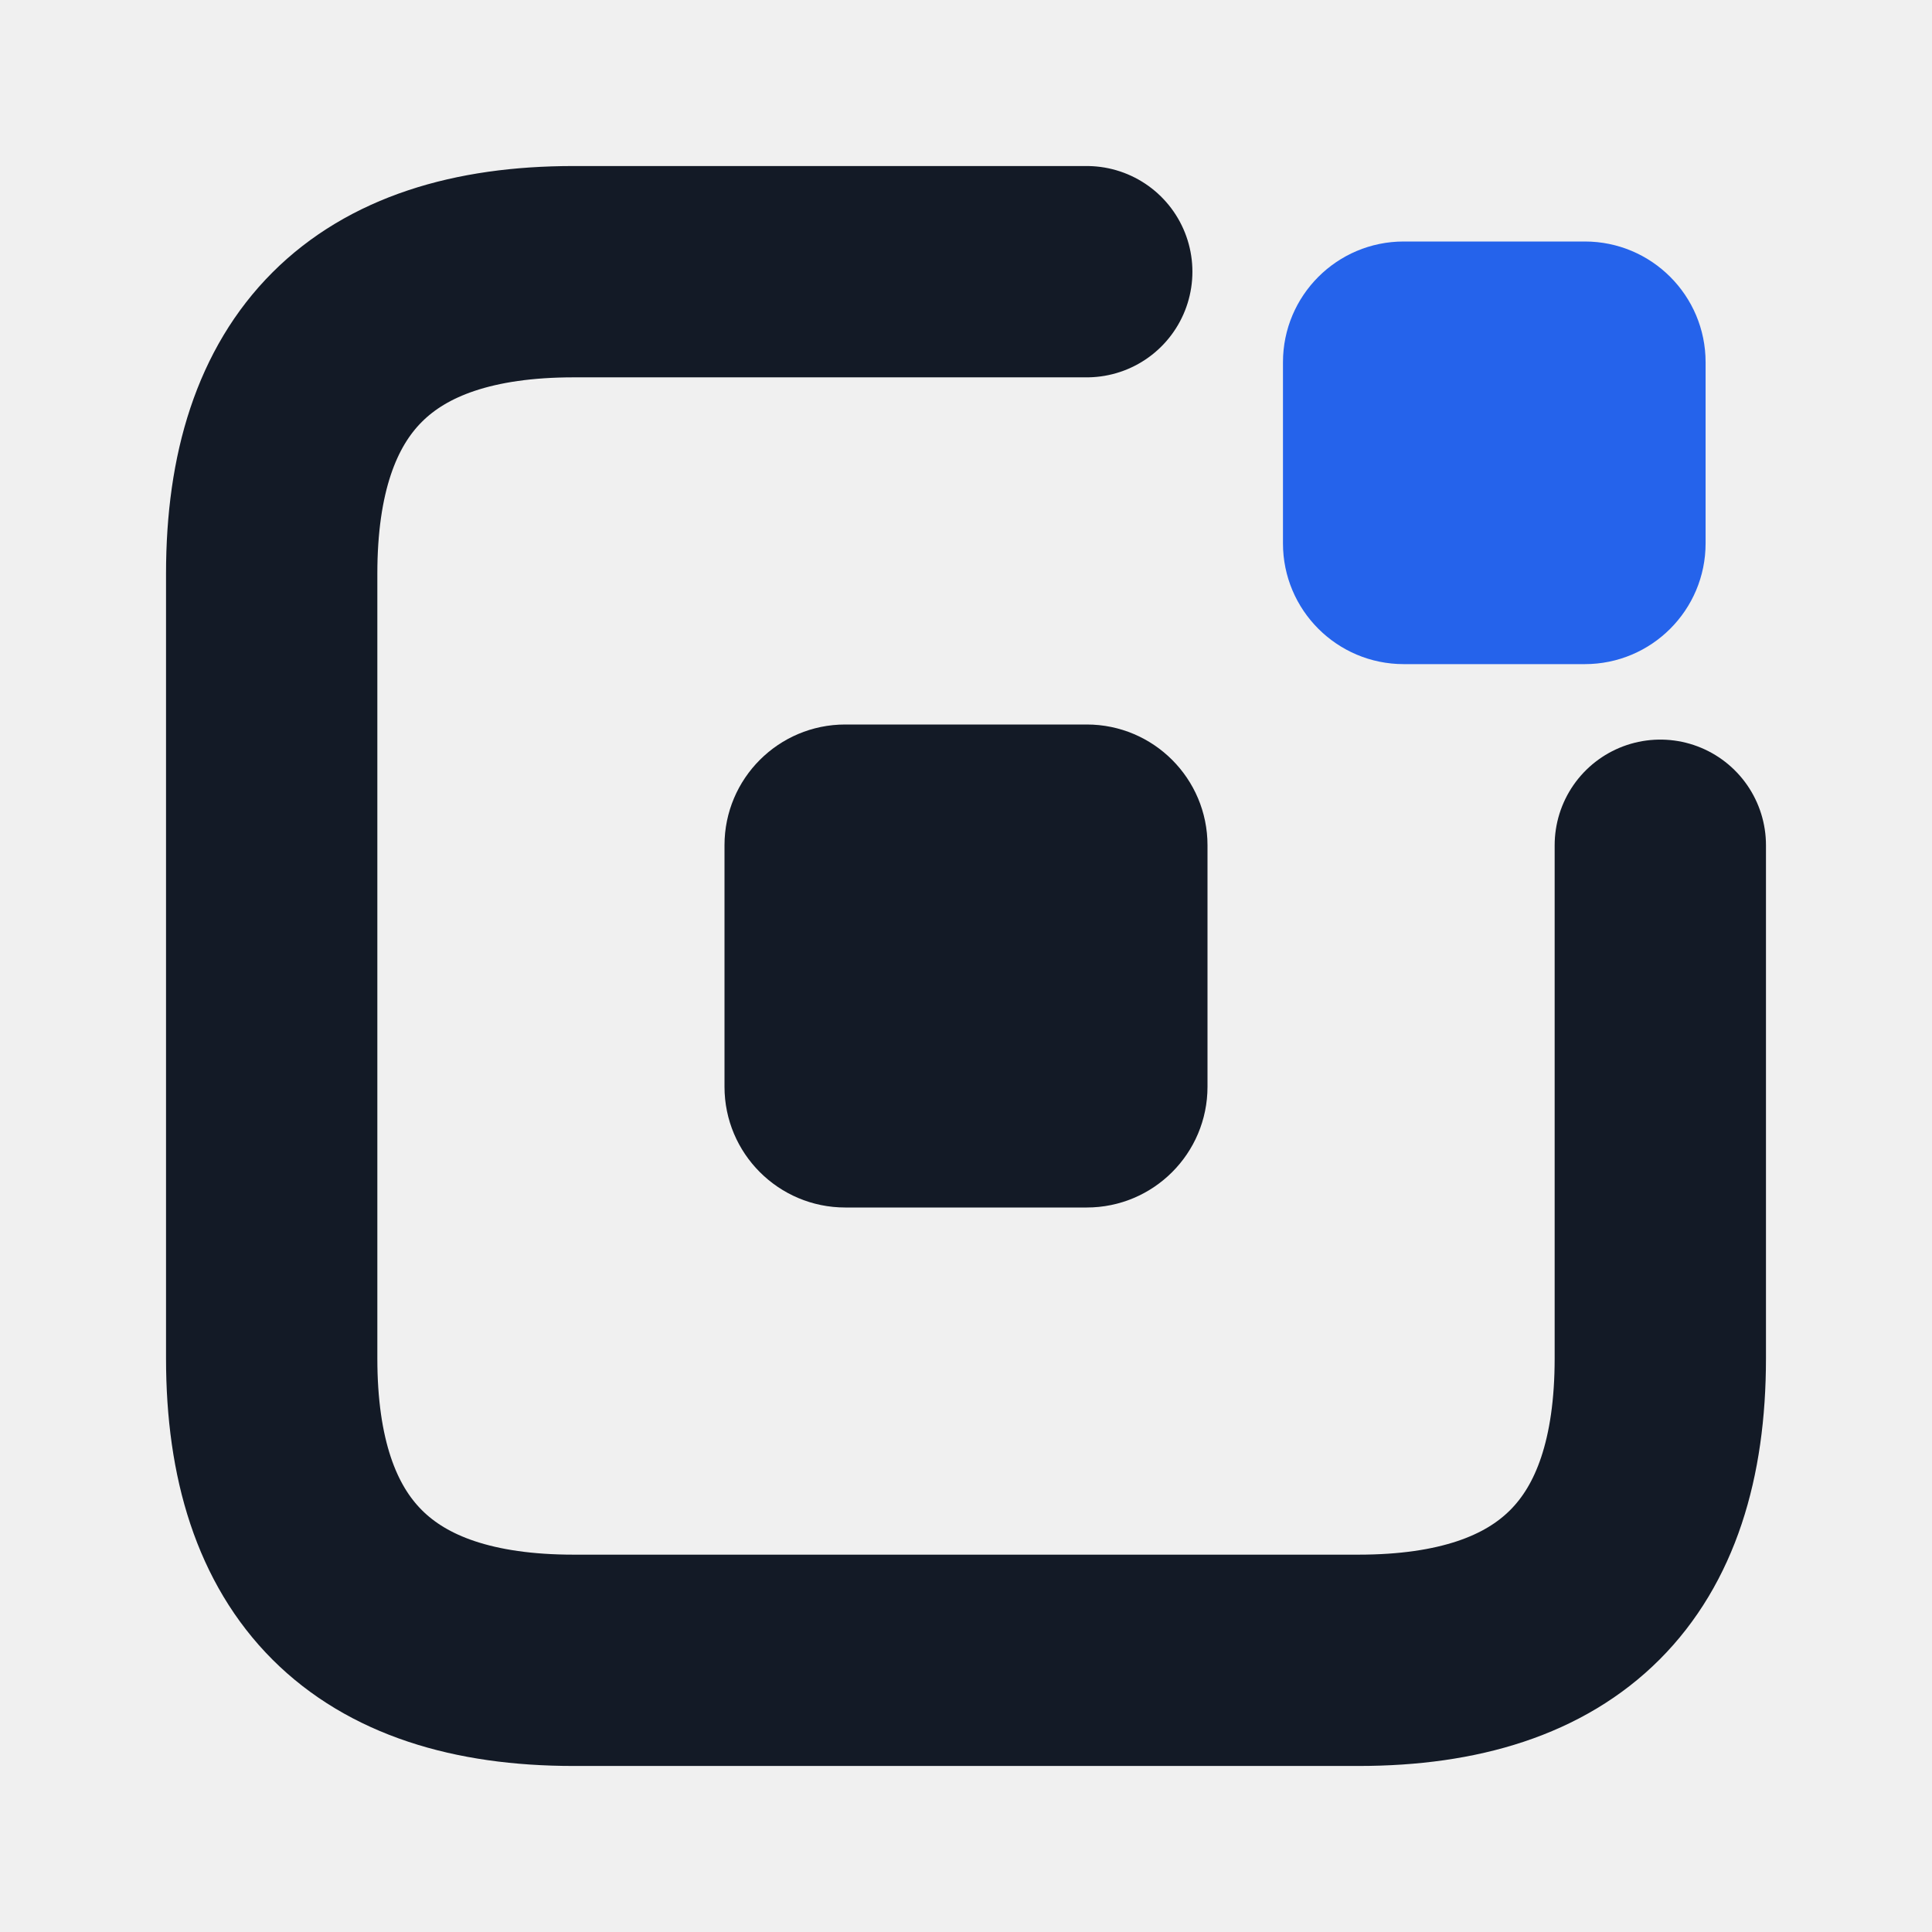
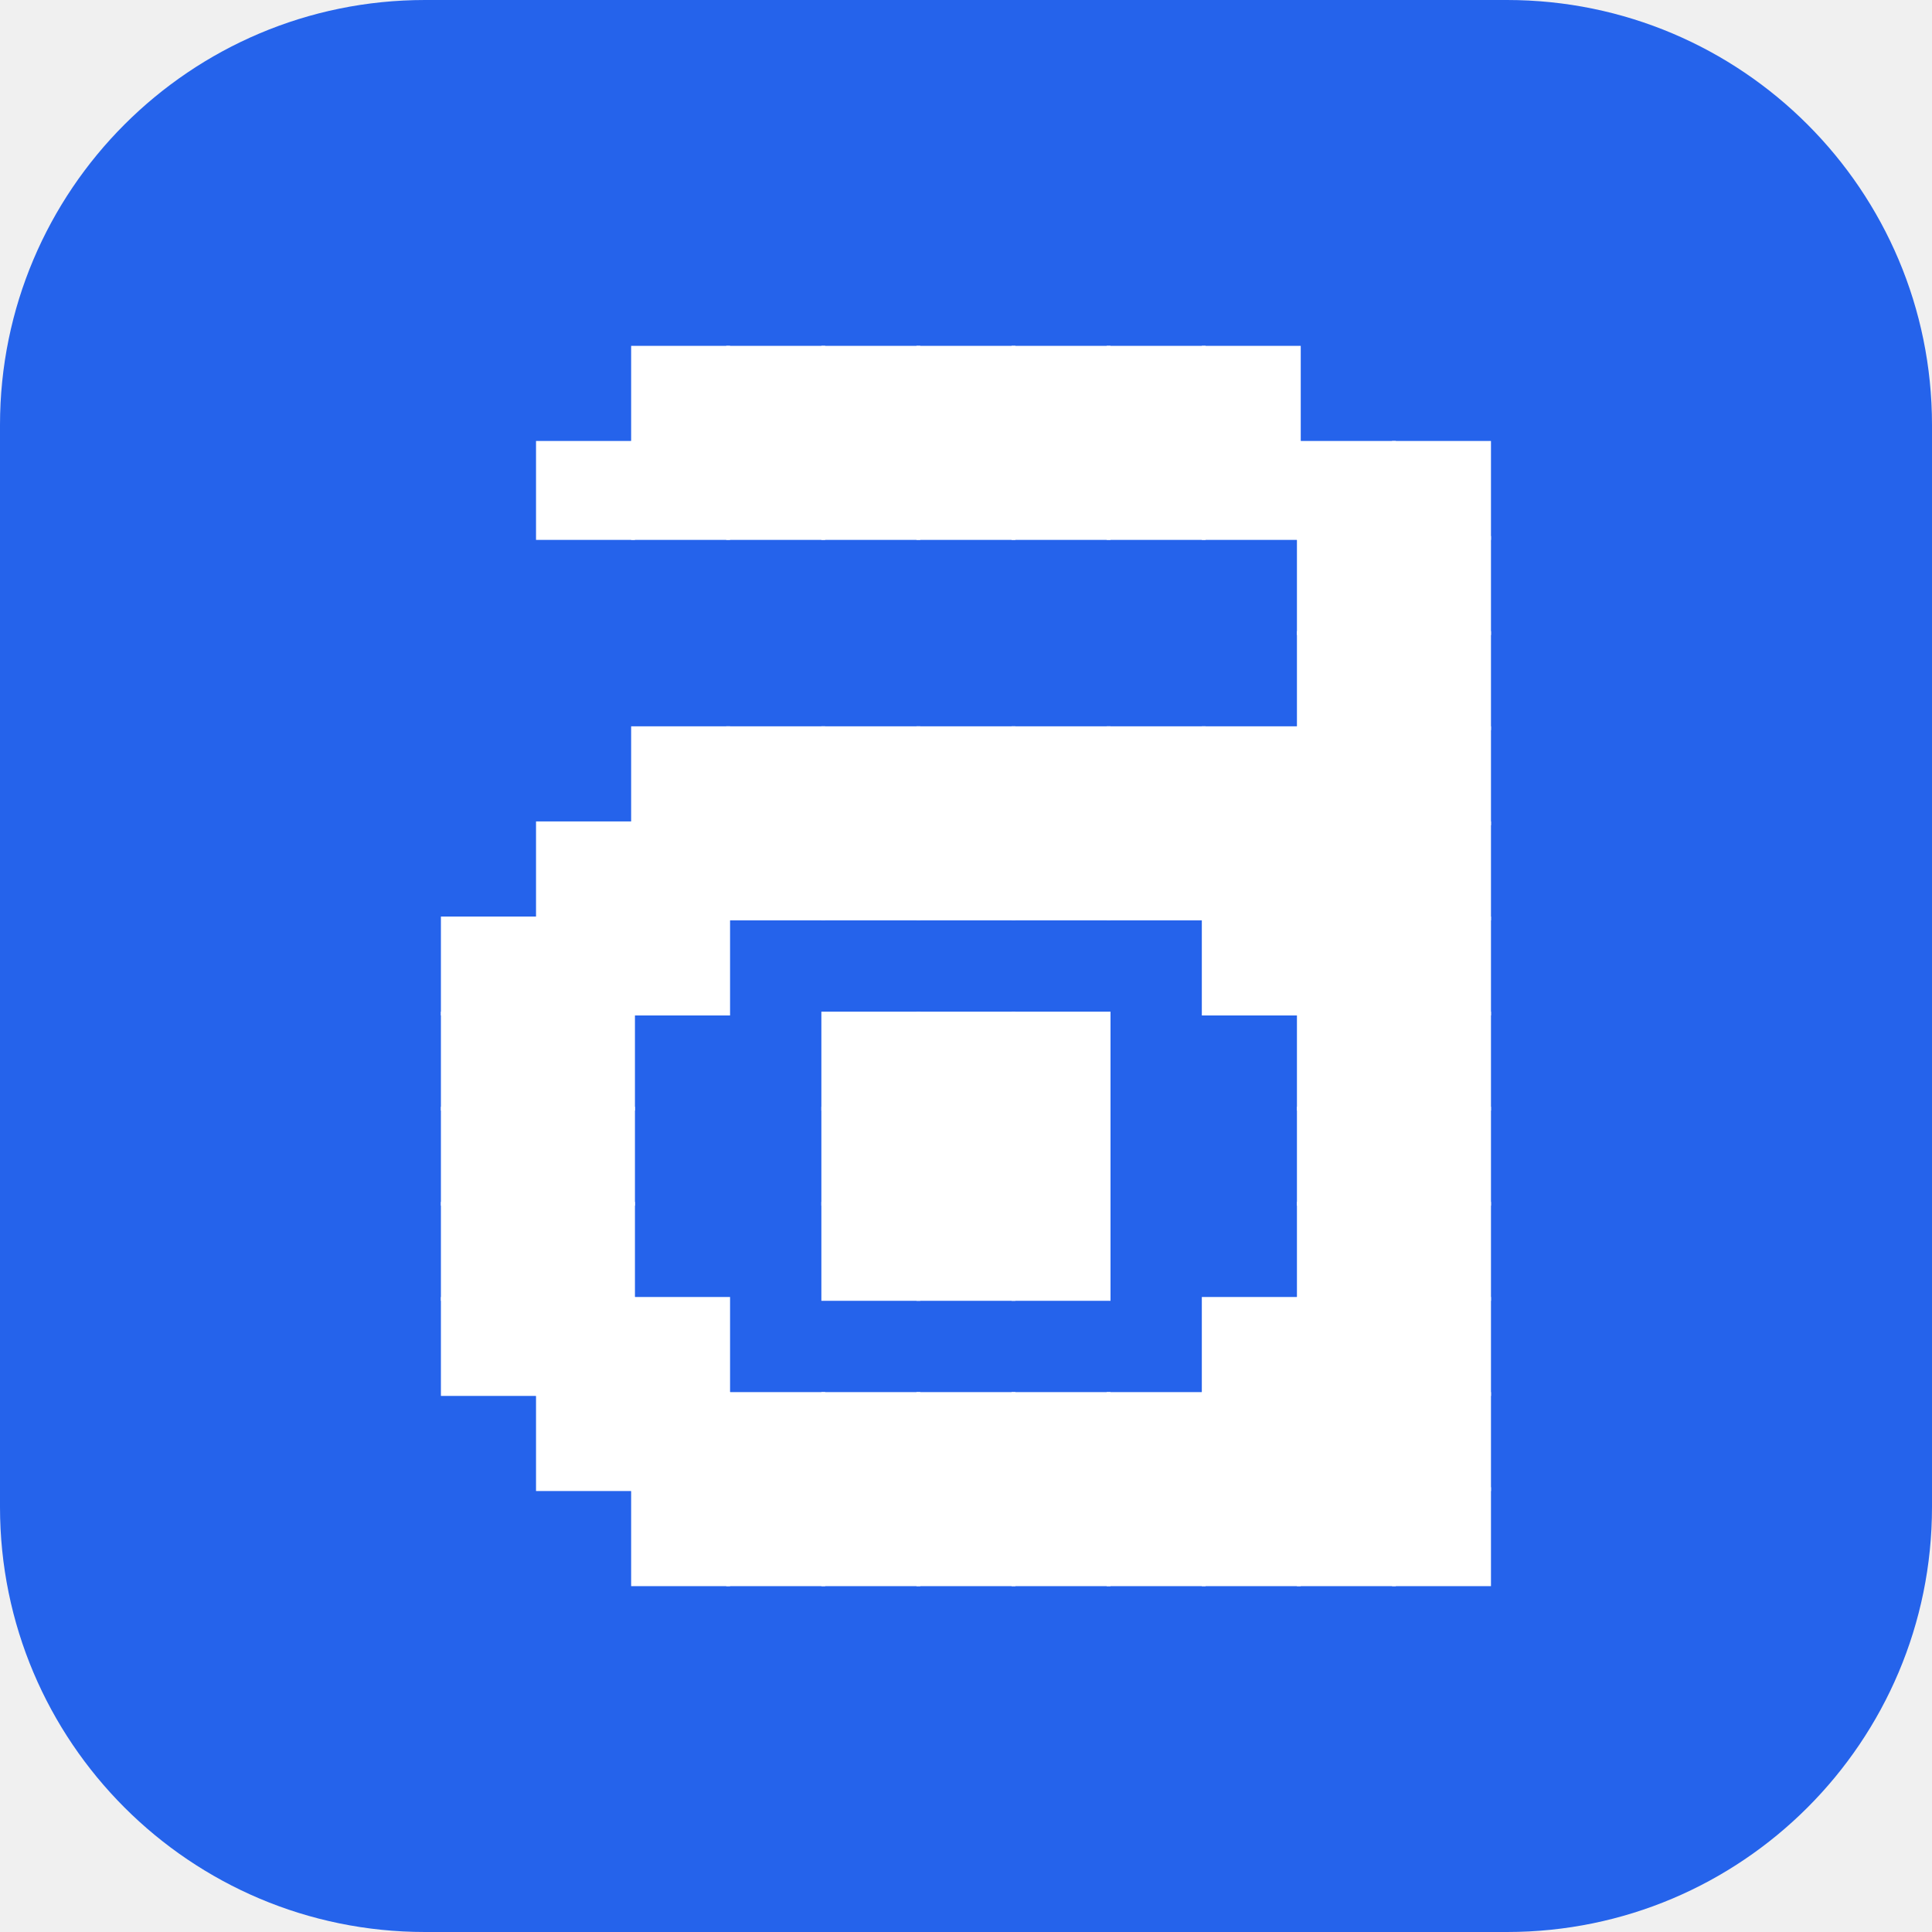
- <svg xmlns="http://www.w3.org/2000/svg" viewBox="0 0 64 64">
-   <style>
-     .ink-s { stroke: #131a26; }
-     .ink-f { fill: #131a26; }
-     .acc { fill: #2563eb; }
-     @media (prefers-color-scheme: dark) {
-       .ink-s { stroke: #e7ecf4; }
-       .ink-f { fill: #e7ecf4; }
-       .acc { fill: #7ca9ff; }
-     }
-   </style>
-   <path class="ink-s" d="M36 9 H19 Q9 9 9 19 V45 Q9 55 19 55 H45 Q55 55 55 45 V28" fill="none" stroke-width="7" stroke-linecap="round" stroke-linejoin="round" />
-   <rect class="acc" x="42.5" y="8" width="14" height="14" rx="4" />
-   <rect class="ink-f" x="24" y="24" width="16" height="16" rx="4" />
+ <svg xmlns="http://www.w3.org/2000/svg" viewBox="0 0 100 100">
+   <rect width="100" height="100" rx="22" fill="#2563eb" />
+   <g transform="translate(22.92 18.00) scale(0.49231)">
+     <rect x="19.8" y="-0.2" width="10.4" height="10.4" fill="#ffffff" />
+     <rect x="29.8" y="-0.2" width="10.4" height="10.4" fill="#ffffff" />
+     <rect x="39.8" y="-0.2" width="10.4" height="10.4" fill="#ffffff" />
+     <rect x="49.8" y="-0.2" width="10.4" height="10.4" fill="#ffffff" />
+     <rect x="59.8" y="-0.2" width="10.4" height="10.4" fill="#ffffff" />
+     <rect x="69.8" y="-0.2" width="10.4" height="10.4" fill="#ffffff" />
+     <rect x="79.8" y="-0.2" width="10.4" height="10.4" fill="#ffffff" />
+     <rect x="9.8" y="9.8" width="10.4" height="10.4" fill="#ffffff" />
+     <rect x="19.8" y="9.8" width="10.4" height="10.4" fill="#ffffff" />
+     <rect x="29.8" y="9.8" width="10.4" height="10.4" fill="#ffffff" />
+     <rect x="39.8" y="9.8" width="10.4" height="10.4" fill="#ffffff" />
+     <rect x="49.8" y="9.8" width="10.4" height="10.4" fill="#ffffff" />
+     <rect x="59.8" y="9.8" width="10.4" height="10.4" fill="#ffffff" />
+     <rect x="69.8" y="9.8" width="10.4" height="10.4" fill="#ffffff" />
+     <rect x="79.8" y="9.8" width="10.4" height="10.4" fill="#ffffff" />
+     <rect x="89.8" y="9.8" width="10.4" height="10.4" fill="#ffffff" />
+     <rect x="99.8" y="9.8" width="10.4" height="10.4" fill="#ffffff" />
+     <rect x="89.8" y="19.8" width="10.4" height="10.4" fill="#ffffff" />
+     <rect x="99.8" y="19.8" width="10.4" height="10.4" fill="#ffffff" />
+     <rect x="89.8" y="29.8" width="10.4" height="10.4" fill="#ffffff" />
+     <rect x="99.8" y="29.8" width="10.4" height="10.4" fill="#ffffff" />
+     <rect x="19.8" y="39.8" width="10.4" height="10.4" fill="#ffffff" />
+     <rect x="29.8" y="39.8" width="10.4" height="10.4" fill="#ffffff" />
+     <rect x="39.8" y="39.8" width="10.4" height="10.4" fill="#ffffff" />
+     <rect x="49.8" y="39.8" width="10.4" height="10.4" fill="#ffffff" />
+     <rect x="59.8" y="39.8" width="10.4" height="10.4" fill="#ffffff" />
+     <rect x="69.8" y="39.8" width="10.4" height="10.4" fill="#ffffff" />
+     <rect x="79.8" y="39.8" width="10.4" height="10.4" fill="#ffffff" />
+     <rect x="89.8" y="39.8" width="10.4" height="10.4" fill="#ffffff" />
+     <rect x="99.8" y="39.8" width="10.4" height="10.4" fill="#ffffff" />
+     <rect x="9.8" y="49.8" width="10.4" height="10.4" fill="#ffffff" />
+     <rect x="19.8" y="49.8" width="10.4" height="10.4" fill="#ffffff" />
+     <rect x="29.8" y="49.8" width="10.4" height="10.4" fill="#ffffff" />
+     <rect x="39.8" y="49.8" width="10.4" height="10.4" fill="#ffffff" />
+     <rect x="49.8" y="49.8" width="10.4" height="10.4" fill="#ffffff" />
+     <rect x="59.8" y="49.8" width="10.4" height="10.4" fill="#ffffff" />
+     <rect x="69.8" y="49.8" width="10.4" height="10.4" fill="#ffffff" />
+     <rect x="79.8" y="49.8" width="10.4" height="10.4" fill="#ffffff" />
+     <rect x="89.8" y="49.8" width="10.4" height="10.4" fill="#ffffff" />
+     <rect x="99.8" y="49.8" width="10.4" height="10.4" fill="#ffffff" />
+     <rect x="-0.2" y="59.8" width="10.4" height="10.4" fill="#ffffff" />
+     <rect x="9.8" y="59.8" width="10.4" height="10.4" fill="#ffffff" />
+     <rect x="19.8" y="59.8" width="10.4" height="10.4" fill="#ffffff" />
+     <rect x="79.8" y="59.8" width="10.4" height="10.4" fill="#ffffff" />
+     <rect x="89.8" y="59.8" width="10.4" height="10.4" fill="#ffffff" />
+     <rect x="99.8" y="59.8" width="10.4" height="10.4" fill="#ffffff" />
+     <rect x="-0.2" y="69.8" width="10.4" height="10.4" fill="#ffffff" />
+     <rect x="9.8" y="69.8" width="10.4" height="10.4" fill="#ffffff" />
+     <rect x="39.8" y="69.8" width="10.4" height="10.4" fill="#ffffff" />
+     <rect x="49.8" y="69.8" width="10.4" height="10.4" fill="#ffffff" />
+     <rect x="59.8" y="69.8" width="10.4" height="10.4" fill="#ffffff" />
+     <rect x="89.8" y="69.8" width="10.4" height="10.4" fill="#ffffff" />
+     <rect x="99.8" y="69.8" width="10.4" height="10.4" fill="#ffffff" />
+     <rect x="-0.2" y="79.8" width="10.4" height="10.4" fill="#ffffff" />
+     <rect x="9.8" y="79.8" width="10.4" height="10.4" fill="#ffffff" />
+     <rect x="39.8" y="79.8" width="10.4" height="10.4" fill="#ffffff" />
+     <rect x="49.8" y="79.8" width="10.4" height="10.4" fill="#ffffff" />
+     <rect x="59.8" y="79.8" width="10.4" height="10.4" fill="#ffffff" />
+     <rect x="89.8" y="79.8" width="10.4" height="10.4" fill="#ffffff" />
+     <rect x="99.8" y="79.8" width="10.4" height="10.4" fill="#ffffff" />
+     <rect x="-0.2" y="89.8" width="10.4" height="10.4" fill="#ffffff" />
+     <rect x="9.8" y="89.8" width="10.4" height="10.4" fill="#ffffff" />
+     <rect x="39.8" y="89.8" width="10.4" height="10.4" fill="#ffffff" />
+     <rect x="49.8" y="89.8" width="10.4" height="10.4" fill="#ffffff" />
+     <rect x="59.8" y="89.8" width="10.4" height="10.4" fill="#ffffff" />
+     <rect x="89.8" y="89.8" width="10.4" height="10.4" fill="#ffffff" />
+     <rect x="99.8" y="89.8" width="10.4" height="10.4" fill="#ffffff" />
+     <rect x="-0.2" y="99.8" width="10.4" height="10.4" fill="#ffffff" />
+     <rect x="9.8" y="99.8" width="10.4" height="10.4" fill="#ffffff" />
+     <rect x="19.8" y="99.8" width="10.4" height="10.4" fill="#ffffff" />
+     <rect x="79.8" y="99.8" width="10.4" height="10.4" fill="#ffffff" />
+     <rect x="89.8" y="99.8" width="10.4" height="10.4" fill="#ffffff" />
+     <rect x="99.8" y="99.8" width="10.4" height="10.4" fill="#ffffff" />
+     <rect x="9.8" y="109.8" width="10.4" height="10.4" fill="#ffffff" />
+     <rect x="19.8" y="109.8" width="10.4" height="10.4" fill="#ffffff" />
+     <rect x="29.8" y="109.8" width="10.4" height="10.4" fill="#ffffff" />
+     <rect x="39.8" y="109.8" width="10.4" height="10.4" fill="#ffffff" />
+     <rect x="49.8" y="109.8" width="10.4" height="10.4" fill="#ffffff" />
+     <rect x="59.8" y="109.8" width="10.4" height="10.4" fill="#ffffff" />
+     <rect x="69.8" y="109.8" width="10.4" height="10.4" fill="#ffffff" />
+     <rect x="79.8" y="109.8" width="10.4" height="10.4" fill="#ffffff" />
+     <rect x="89.8" y="109.8" width="10.4" height="10.4" fill="#ffffff" />
+     <rect x="99.8" y="109.8" width="10.4" height="10.4" fill="#ffffff" />
+     <rect x="19.8" y="119.8" width="10.4" height="10.4" fill="#ffffff" />
+     <rect x="29.8" y="119.8" width="10.4" height="10.4" fill="#ffffff" />
+     <rect x="39.8" y="119.8" width="10.4" height="10.4" fill="#ffffff" />
+     <rect x="49.8" y="119.8" width="10.4" height="10.4" fill="#ffffff" />
+     <rect x="59.8" y="119.8" width="10.4" height="10.4" fill="#ffffff" />
+     <rect x="69.8" y="119.8" width="10.4" height="10.4" fill="#ffffff" />
+     <rect x="79.8" y="119.8" width="10.4" height="10.4" fill="#ffffff" />
+     <rect x="89.8" y="119.8" width="10.4" height="10.4" fill="#ffffff" />
+     <rect x="99.8" y="119.8" width="10.4" height="10.4" fill="#ffffff" />
+   </g>
</svg>
